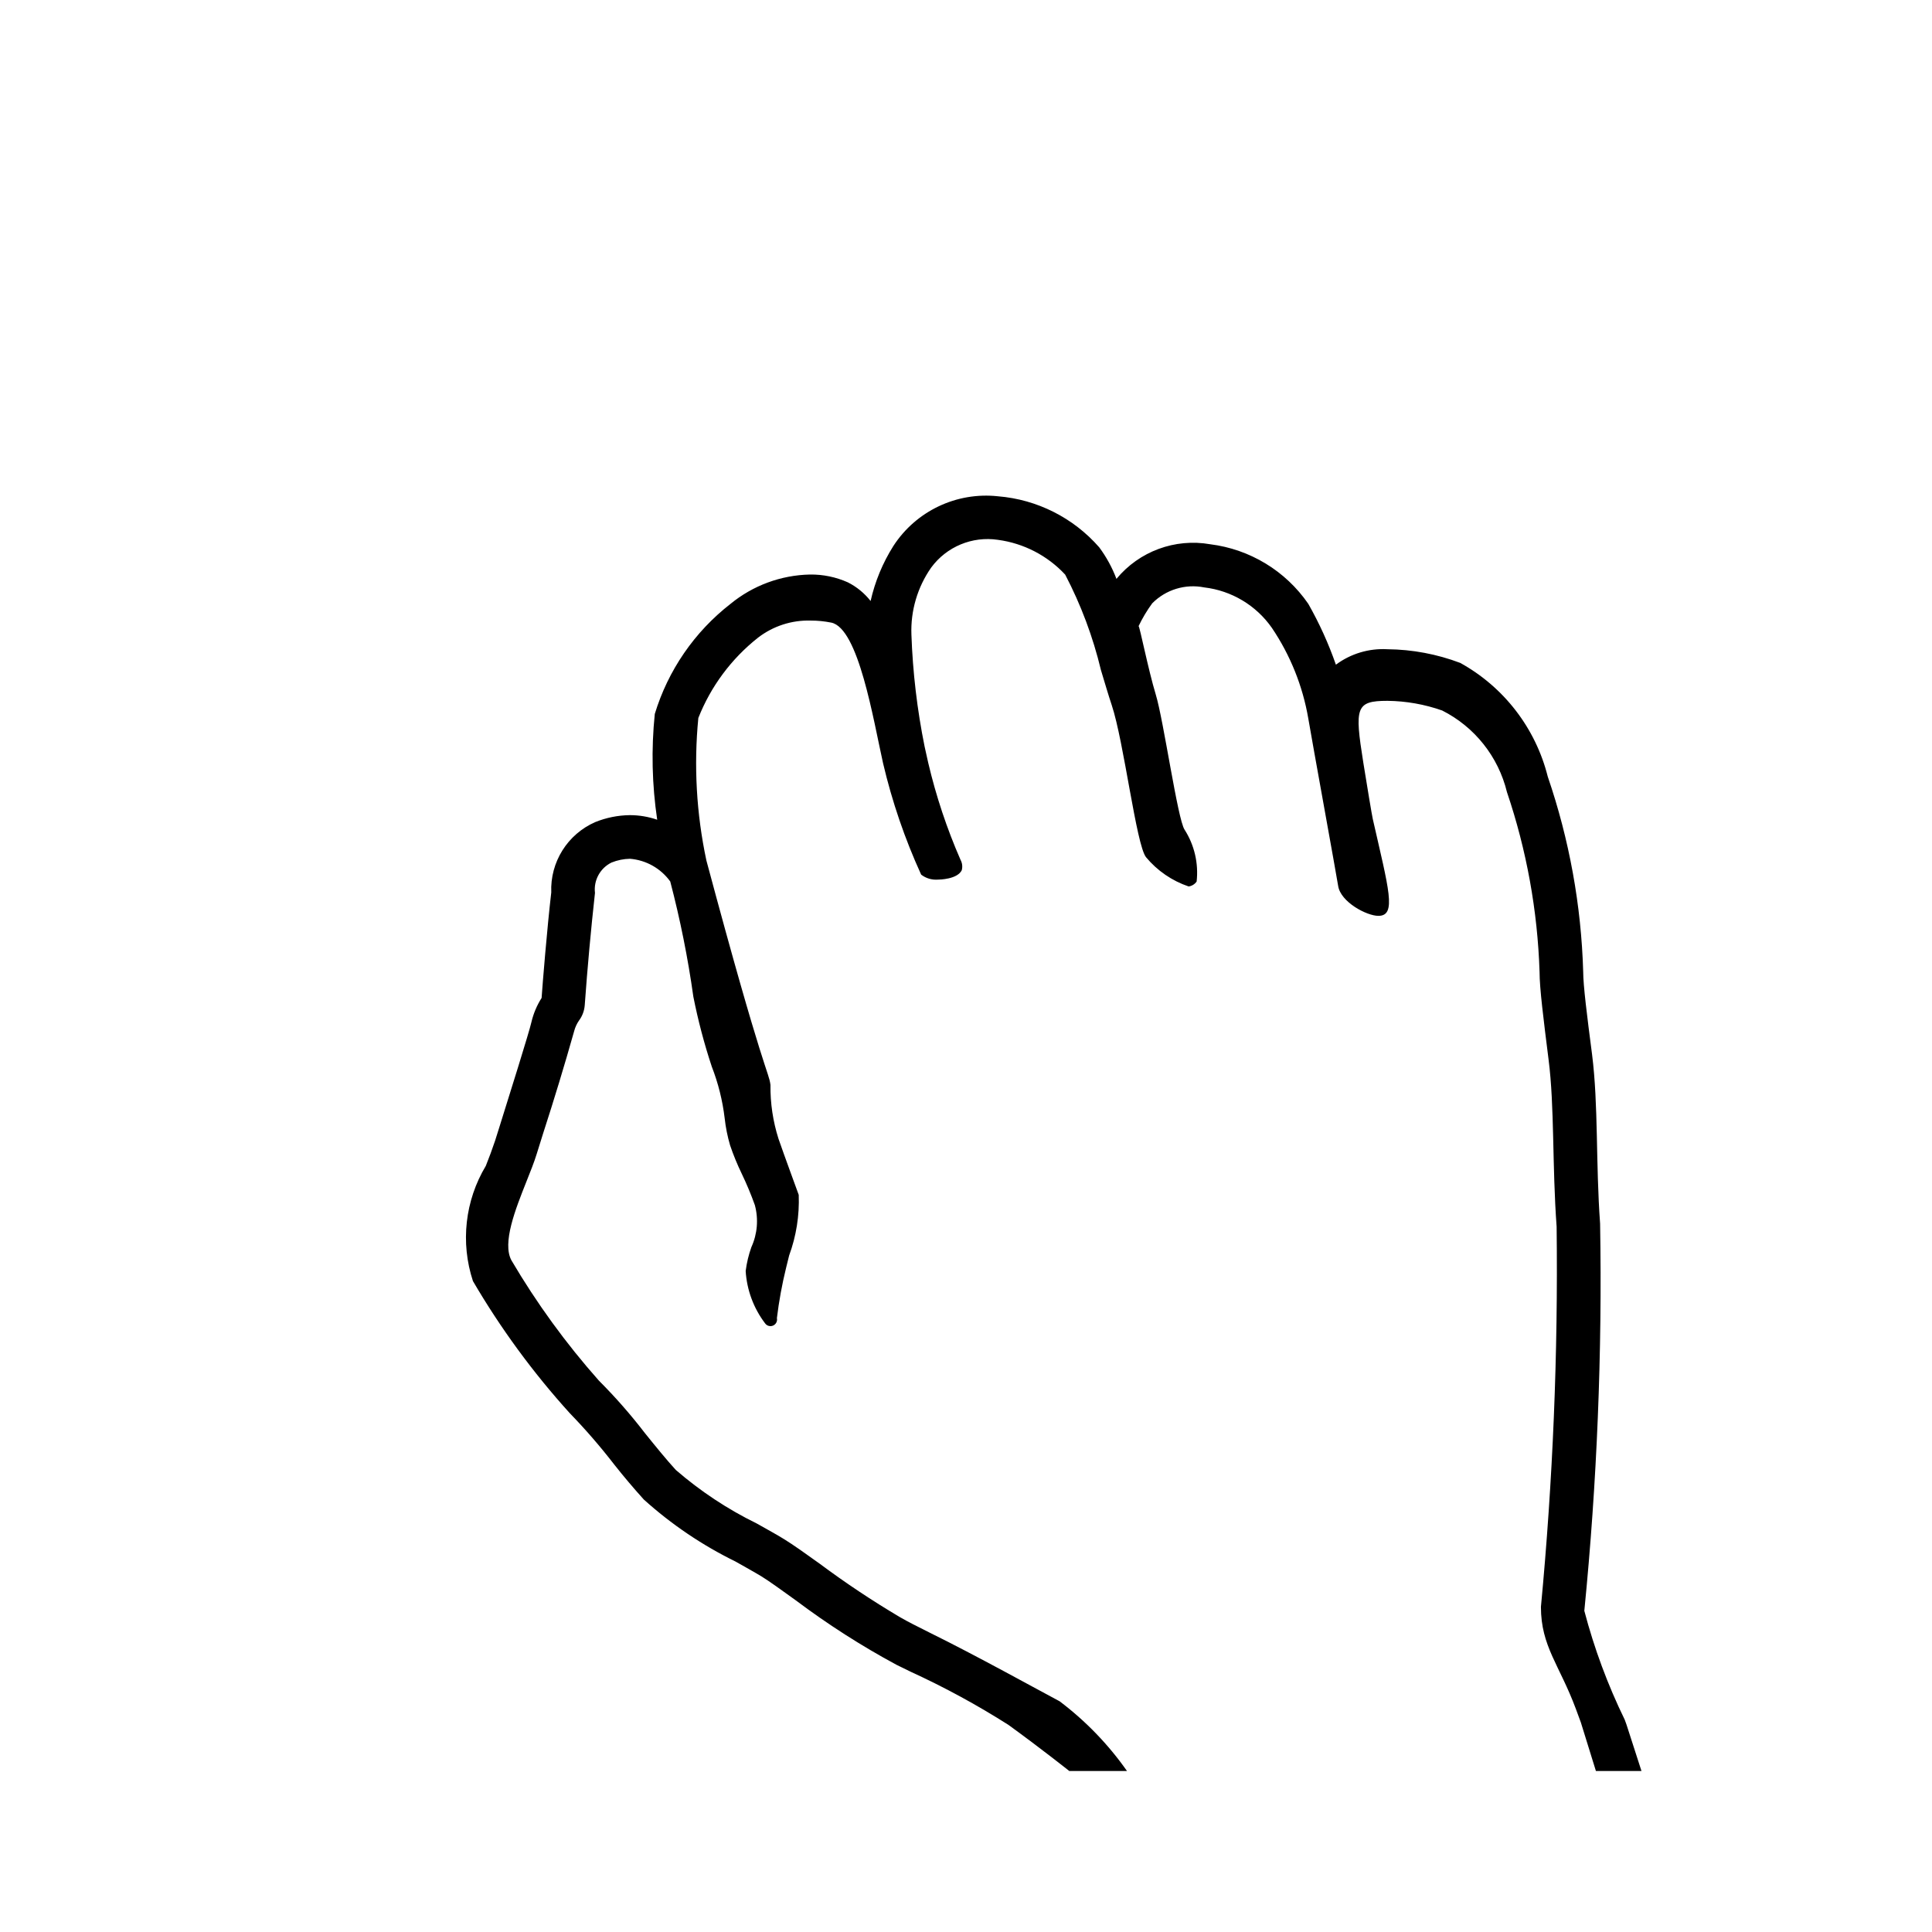
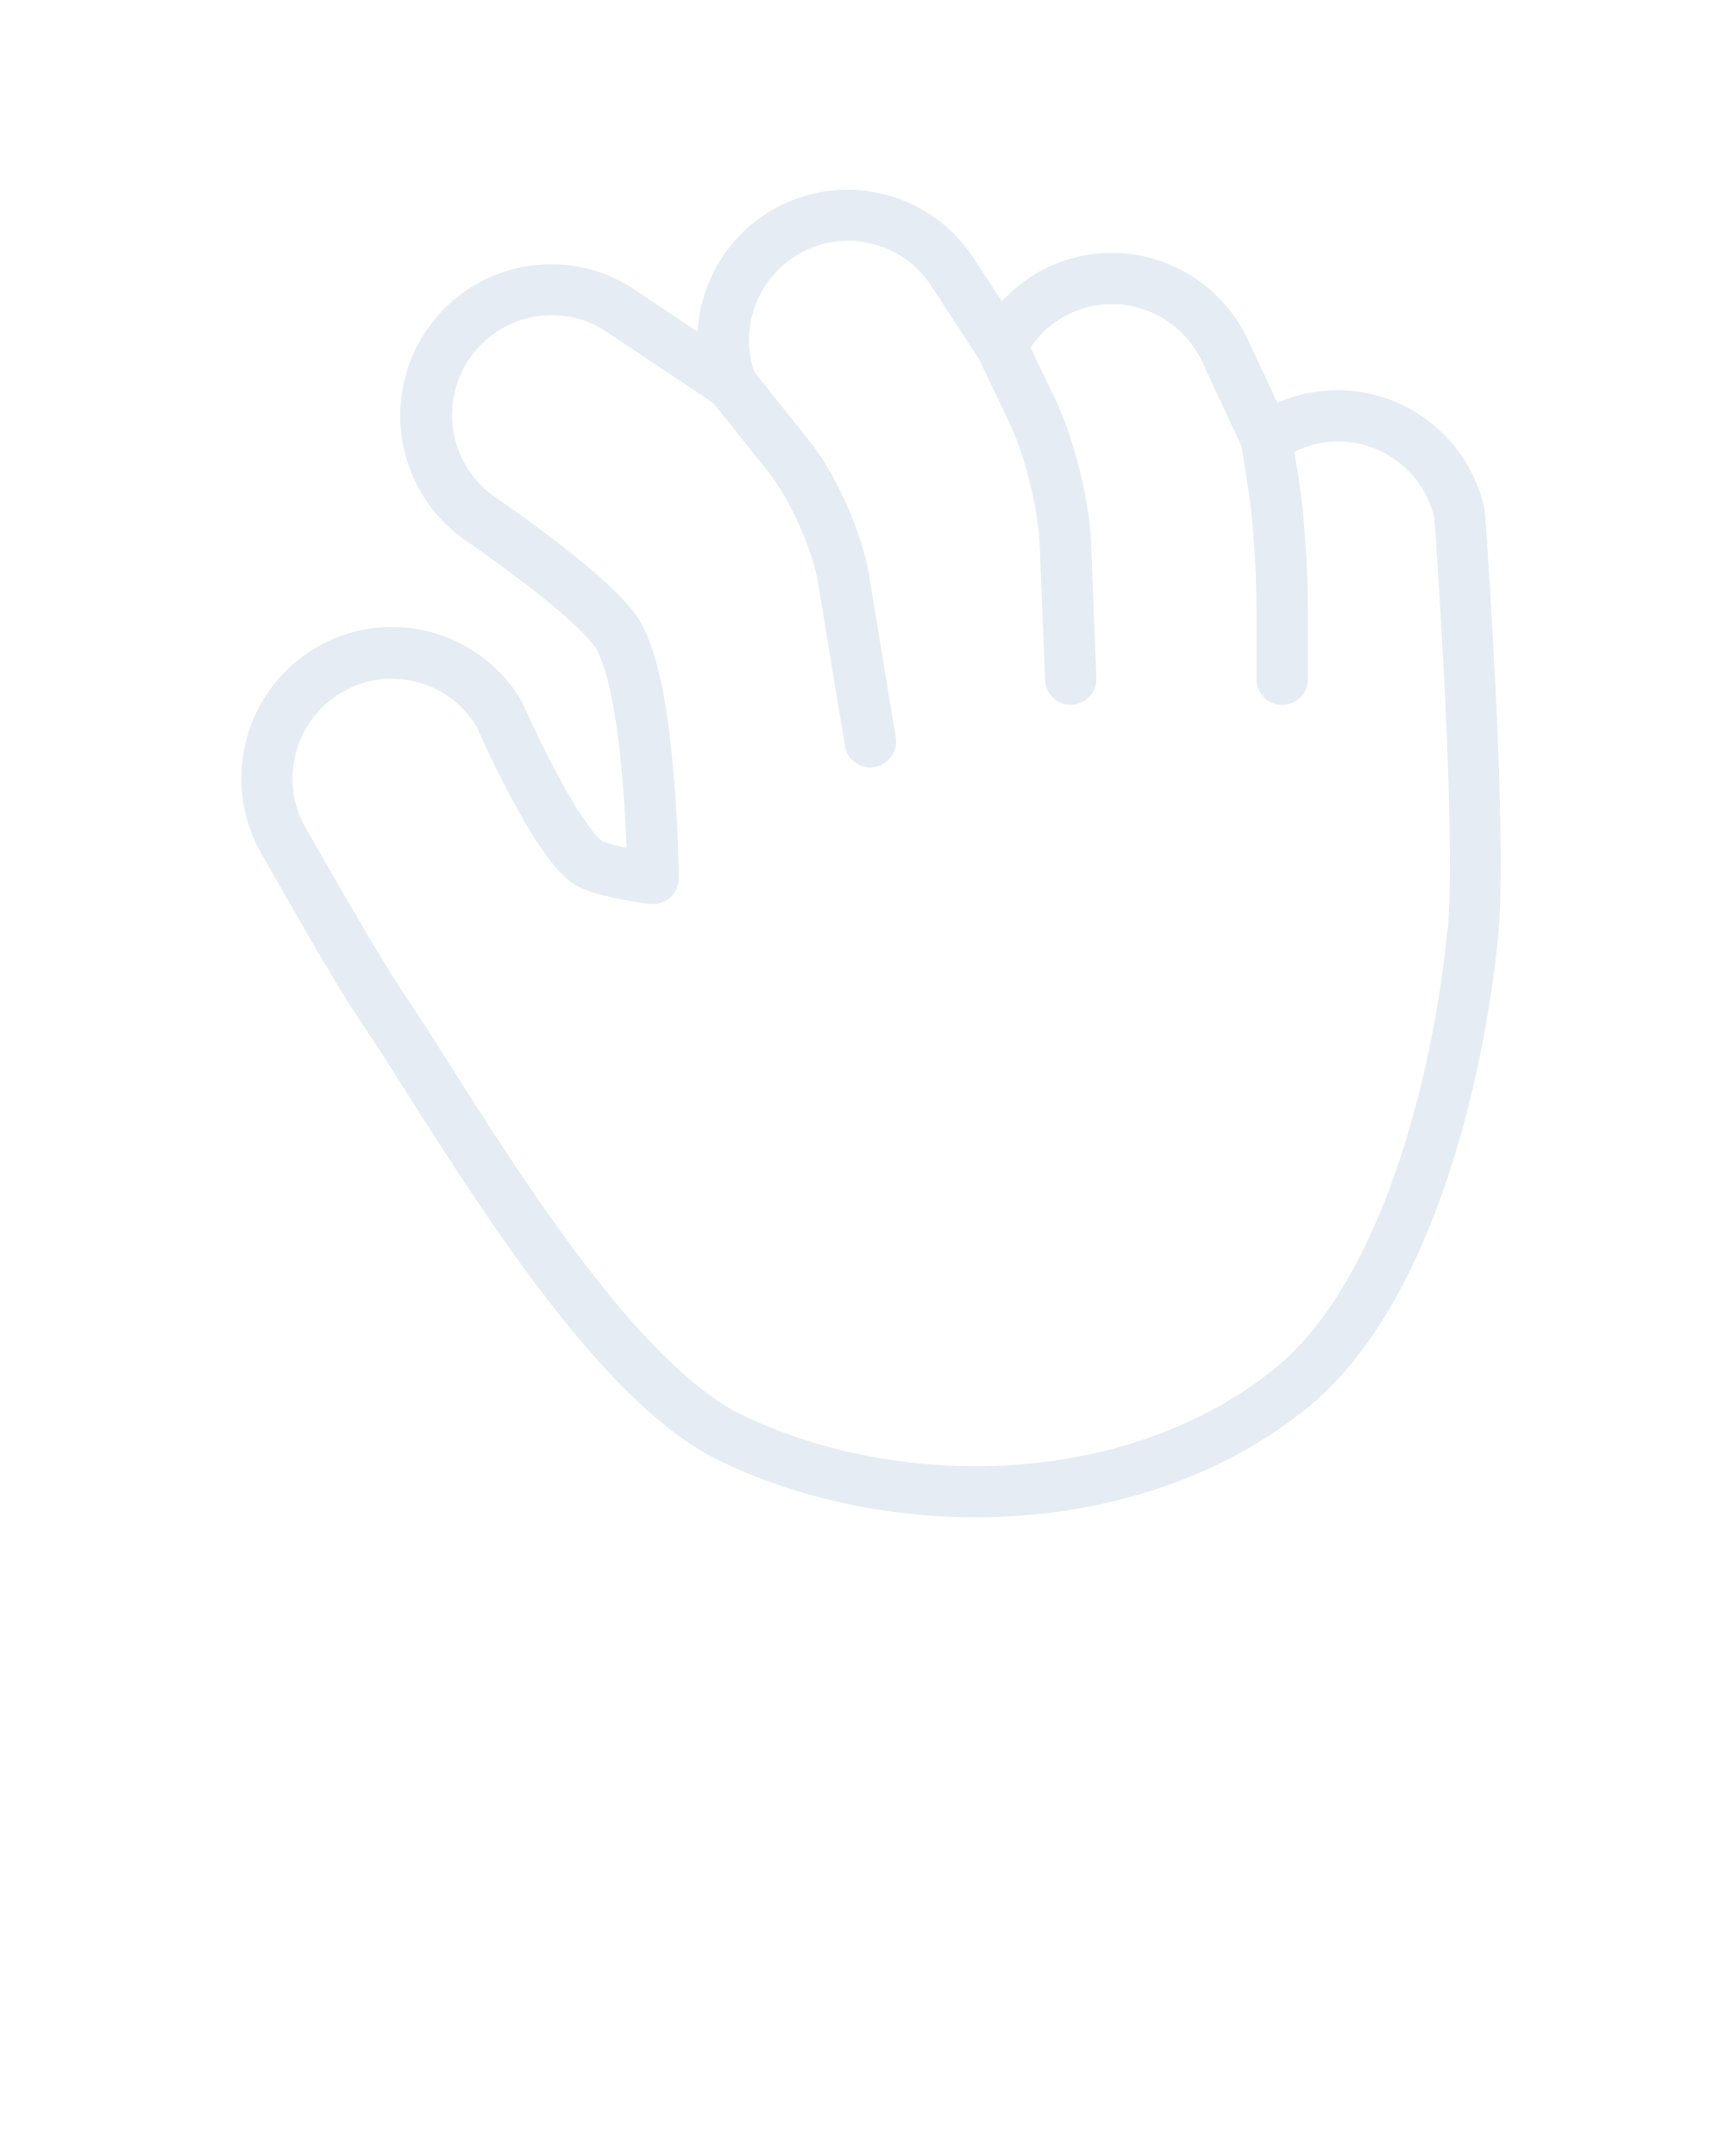
- <svg xmlns="http://www.w3.org/2000/svg" width="800px" height="800px" viewBox="0 0 24 24">
-   <path d="M20.206 21.427l.185.573h-.566l-.187-.603-.063-.171c-.203-.545-.433-.775-.433-1.265a44.468 44.468 0 0 0 .195-4.722c-.056-.762-.025-1.491-.1-2.076-.062-.495-.112-.885-.112-1.09a7.746 7.746 0 0 0-.405-2.233 1.544 1.544 0 0 0-.805-1.014 2.121 2.121 0 0 0-.68-.12c-.396 0-.408.084-.3.764.047.293.108.66.118.703.198.872.3 1.204.07 1.204-.146 0-.47-.172-.5-.372-.012-.086-.331-1.839-.371-2.08A2.883 2.883 0 0 0 15.8 7.8a1.195 1.195 0 0 0-.841-.503.712.712 0 0 0-.646.198 1.77 1.77 0 0 0-.169.283c.014.003.118.535.214.852.097.319.271 1.548.357 1.676a.994.994 0 0 1 .15.645.147.147 0 0 1-.099.061 1.18 1.18 0 0 1-.53-.364c-.122-.156-.273-1.43-.426-1.89-.04-.12-.085-.272-.134-.435a5.147 5.147 0 0 0-.444-1.185 1.394 1.394 0 0 0-.835-.432.869.869 0 0 0-.829.344 1.363 1.363 0 0 0-.246.834 8.518 8.518 0 0 0 .164 1.391l.045.202a6.999 6.999 0 0 0 .401 1.204.174.174 0 0 1 .015.13c-.056.112-.275.116-.299.116a.301.301 0 0 1-.205-.062 7.393 7.393 0 0 1-.473-1.383c-.12-.533-.304-1.681-.645-1.748a1.285 1.285 0 0 0-.254-.025 1.023 1.023 0 0 0-.654.212 2.389 2.389 0 0 0-.742.998 5.79 5.79 0 0 0 .1 1.77c.712 2.656.774 2.617.796 2.788a2.123 2.123 0 0 0 .1.67c.07.203.233.645.251.696a1.967 1.967 0 0 1-.119.753l-.038.154a5.276 5.276 0 0 0-.114.624.082.082 0 0 1-.147.065 1.197 1.197 0 0 1-.241-.65 1.413 1.413 0 0 1 .071-.297.772.772 0 0 0 .043-.522 4.079 4.079 0 0 0-.163-.39 3.069 3.069 0 0 1-.145-.354 1.953 1.953 0 0 1-.067-.336 2.628 2.628 0 0 0-.16-.64 7.251 7.251 0 0 1-.229-.869 12.474 12.474 0 0 0-.287-1.431.685.685 0 0 0-.5-.282.642.642 0 0 0-.23.047.372.372 0 0 0-.205.377 36.57 36.57 0 0 0-.127 1.393.365.365 0 0 1-.071.192.407.407 0 0 0-.06.13 34.4 34.4 0 0 1-.385 1.269l-.08.256c-.032.105-.08.224-.129.347-.135.34-.303.761-.186.977a9.522 9.522 0 0 0 1.087 1.495 6.62 6.62 0 0 1 .57.65c.137.17.273.337.386.46a4.675 4.675 0 0 0 1.004.664c.131.074.252.14.342.196.112.069.265.178.442.305a11.3 11.3 0 0 0 .994.662c.124.071.188.101.376.196.569.28 1.336.705 1.609.85A3.88 3.88 0 0 1 14 22h-.717s-.341-.272-.756-.573a10.113 10.113 0 0 0-1.21-.658l-.18-.088a9.9 9.9 0 0 1-1.25-.8c-.185-.133-.325-.235-.43-.3-.06-.037-.32-.183-.32-.183a4.96 4.96 0 0 1-1.139-.77 8.711 8.711 0 0 1-.367-.434 7.55 7.55 0 0 0-.554-.64 9.849 9.849 0 0 1-1.202-1.64 1.73 1.73 0 0 1 .16-1.431 5.91 5.91 0 0 0 .115-.312l.061-.194c.1-.32.367-1.169.39-1.278a.976.976 0 0 1 .127-.302c.011-.164.069-.876.12-1.311a.913.913 0 0 1 .547-.874 1.185 1.185 0 0 1 .429-.086 1.043 1.043 0 0 1 .34.057 5.276 5.276 0 0 1-.03-1.314 2.742 2.742 0 0 1 .94-1.367 1.609 1.609 0 0 1 .988-.365 1.117 1.117 0 0 1 .47.097.84.84 0 0 1 .283.232 2.171 2.171 0 0 1 .283-.684 1.372 1.372 0 0 1 1.299-.617 1.872 1.872 0 0 1 1.258.634 1.617 1.617 0 0 1 .214.392 1.234 1.234 0 0 1 1.165-.43 1.741 1.741 0 0 1 1.218.74 4.562 4.562 0 0 1 .343.756.98.98 0 0 1 .64-.192 2.63 2.63 0 0 1 .905.17 2.235 2.235 0 0 1 1.087 1.413 8.22 8.22 0 0 1 .44 2.423c0 .17.048.55.11 1.026.08.631.045 1.349.1 2.103a41.59 41.59 0 0 1-.196 4.81 7.328 7.328 0 0 0 .502 1.353l.023.064z" />
-   <path fill="none" d="M0 0h24v24H0z" />
+ <svg xmlns="http://www.w3.org/2000/svg" id="Layer_1" version="1.1" viewBox="0 0 100 125">
+   <defs>
+     <style>
+       .st0 {
+         fill: #e6ecf4;
+       }
+     </style>
+   </defs>
+   <path class="st0" d="M86.05,29.46c-.92-4.07-4.52-6.84-8.51-6.84-.64,0-1.29.07-1.94.22-.54.12-1.06.3-1.55.51l-1.7-3.64c-1.49-3.18-4.63-5.05-7.91-5.05-1.24,0-2.51.27-3.71.84-1.03.49-1.91,1.17-2.65,1.97l-1.64-2.51c-1.68-2.56-4.47-3.96-7.31-3.96-1.64,0-3.31.47-4.79,1.44h0c-2.39,1.57-3.74,4.13-3.91,6.79l-3.64-2.44c-1.48-.99-3.17-1.48-4.84-1.47-2.82,0-5.59,1.37-7.28,3.91-.99,1.49-1.47,3.19-1.47,4.86,0,2.83,1.37,5.62,3.89,7.31,0,0,0,0,0,0,.02.01.1.07.26.18.62.44,2.22,1.57,3.78,2.8.78.62,1.55,1.26,2.17,1.84.62.57,1.09,1.12,1.23,1.35.16.26.34.69.51,1.22.3.94.54,2.2.73,3.53.28,2,.43,4.17.51,5.83.02.37.03.7.04,1.01-.03,0-.07-.01-.1-.02-.35-.08-.7-.16-.96-.25-.13-.04-.24-.08-.31-.11l-.06-.03c-.1-.08-.3-.26-.51-.53-.4-.49-.88-1.21-1.34-2.01-.7-1.2-1.39-2.56-1.89-3.6-.25-.52-.46-.97-.6-1.29-.07-.16-.13-.28-.17-.37l-.06-.13-.08-.17c-1.63-2.76-4.54-4.3-7.52-4.3-1.52,0-3.06.4-4.45,1.23h0c-2.75,1.64-4.28,4.56-4.28,7.55,0,1.51.4,3.05,1.21,4.44h0s1.03,1.83,2.25,3.94c.61,1.06,1.27,2.19,1.88,3.2.61,1.02,1.16,1.91,1.59,2.53h0c.95,1.4,2.23,3.44,3.71,5.77,2.23,3.49,4.93,7.62,7.83,11.26,1.45,1.82,2.95,3.52,4.49,4.97,1.54,1.45,3.1,2.65,4.74,3.44,4.4,2.14,9.6,3.29,14.86,3.29,6.78,0,13.72-1.92,19.15-6.27,2.07-1.67,3.74-3.86,5.11-6.27,4.09-7.25,5.6-16.59,6.04-21.14h0c.11-1.15.15-2.61.15-4.28,0-7.87-.92-20.34-.92-20.36l-.03-.22ZM34.9,48.76h0ZM83.89,54.04c-.26,2.84-1.02,7.85-2.62,12.8-.8,2.48-1.8,4.95-3.04,7.13-1.24,2.18-2.7,4.07-4.39,5.42-4.77,3.84-11.05,5.62-17.29,5.62-4.83,0-9.61-1.07-13.56-2.99-1.65-.79-3.52-2.35-5.39-4.33-2.81-2.98-5.63-6.92-8.1-10.65-2.48-3.73-4.59-7.24-6.11-9.47h0c-.36-.52-.9-1.4-1.5-2.39-.9-1.49-1.92-3.26-2.72-4.65-.4-.7-.74-1.3-.99-1.73s-.39-.68-.39-.68c0,0-.01-.02-.02-.03h0c-.55-.93-.81-1.94-.81-2.95,0-1.98,1-3.9,2.82-4.98h0c.93-.55,1.93-.81,2.93-.81,1.95,0,3.84.99,4.92,2.78.18.41.88,1.97,1.78,3.69.52,1,1.11,2.06,1.72,2.99.31.47.61.9.93,1.3.32.39.65.74,1.05,1.04h0c.25.19.48.29.71.39.4.17.81.29,1.23.39,1.25.31,2.59.48,2.62.48.43.05.85-.08,1.18-.37.32-.29.5-.69.5-1.13,0-.02-.02-2.77-.29-5.96-.14-1.6-.33-3.31-.63-4.87-.15-.78-.33-1.52-.54-2.21-.22-.69-.47-1.31-.8-1.88-.25-.41-.55-.77-.89-1.15-.6-.65-1.35-1.33-2.15-2-2.4-2.01-5.25-3.95-5.27-3.97,0,0,0,0-.01,0h0c-1.67-1.12-2.56-2.94-2.56-4.82,0-1.1.31-2.21.97-3.2,1.11-1.67,2.93-2.57,4.8-2.58,1.1,0,2.2.31,3.19.97h0l6.19,4.14,3.23,4.05c.56.7,1.22,1.84,1.75,3.03.53,1.18.94,2.44,1.08,3.33l1.56,9.45c.13.81.9,1.37,1.72,1.23.81-.14,1.36-.91,1.23-1.72l-1.56-9.45c-.21-1.27-.69-2.69-1.3-4.06-.61-1.37-1.34-2.67-2.15-3.68l-3.19-3.99c-.2-.6-.31-1.21-.31-1.83,0-1.89.91-3.72,2.59-4.83h0c.98-.65,2.06-.95,3.15-.95,1.88,0,3.71.92,4.82,2.61h0s2.77,4.24,2.77,4.24l1.79,3.75c.41.85.84,2.13,1.16,3.43.32,1.3.54,2.63.57,3.57l.31,7.86c.03.83.73,1.47,1.55,1.44.82-.03,1.46-.73,1.43-1.56l-.31-7.86c-.05-1.25-.3-2.72-.66-4.18-.36-1.45-.83-2.87-1.36-4l-1.49-3.11c.56-.83,1.32-1.52,2.28-1.97h0c.79-.38,1.62-.55,2.44-.55,2.16,0,4.24,1.23,5.22,3.33l2.29,4.9c.07.43.23,1.49.43,2.73.11.73.23,1.89.31,3.12.08,1.23.13,2.53.13,3.58v4.08c0,.83.67,1.5,1.49,1.5s1.49-.67,1.49-1.5v-4.08c0-1.15-.05-2.5-.14-3.78-.09-1.29-.2-2.49-.34-3.38-.11-.74-.22-1.41-.3-1.93.39-.19.8-.36,1.25-.46h0c.43-.1.86-.15,1.28-.15,2.6,0,4.95,1.79,5.58,4.43.02.28.07.95.13,1.91.26,3.86.77,12.33.77,18.08,0,1.62-.04,3.02-.13,4Z" />
</svg>
